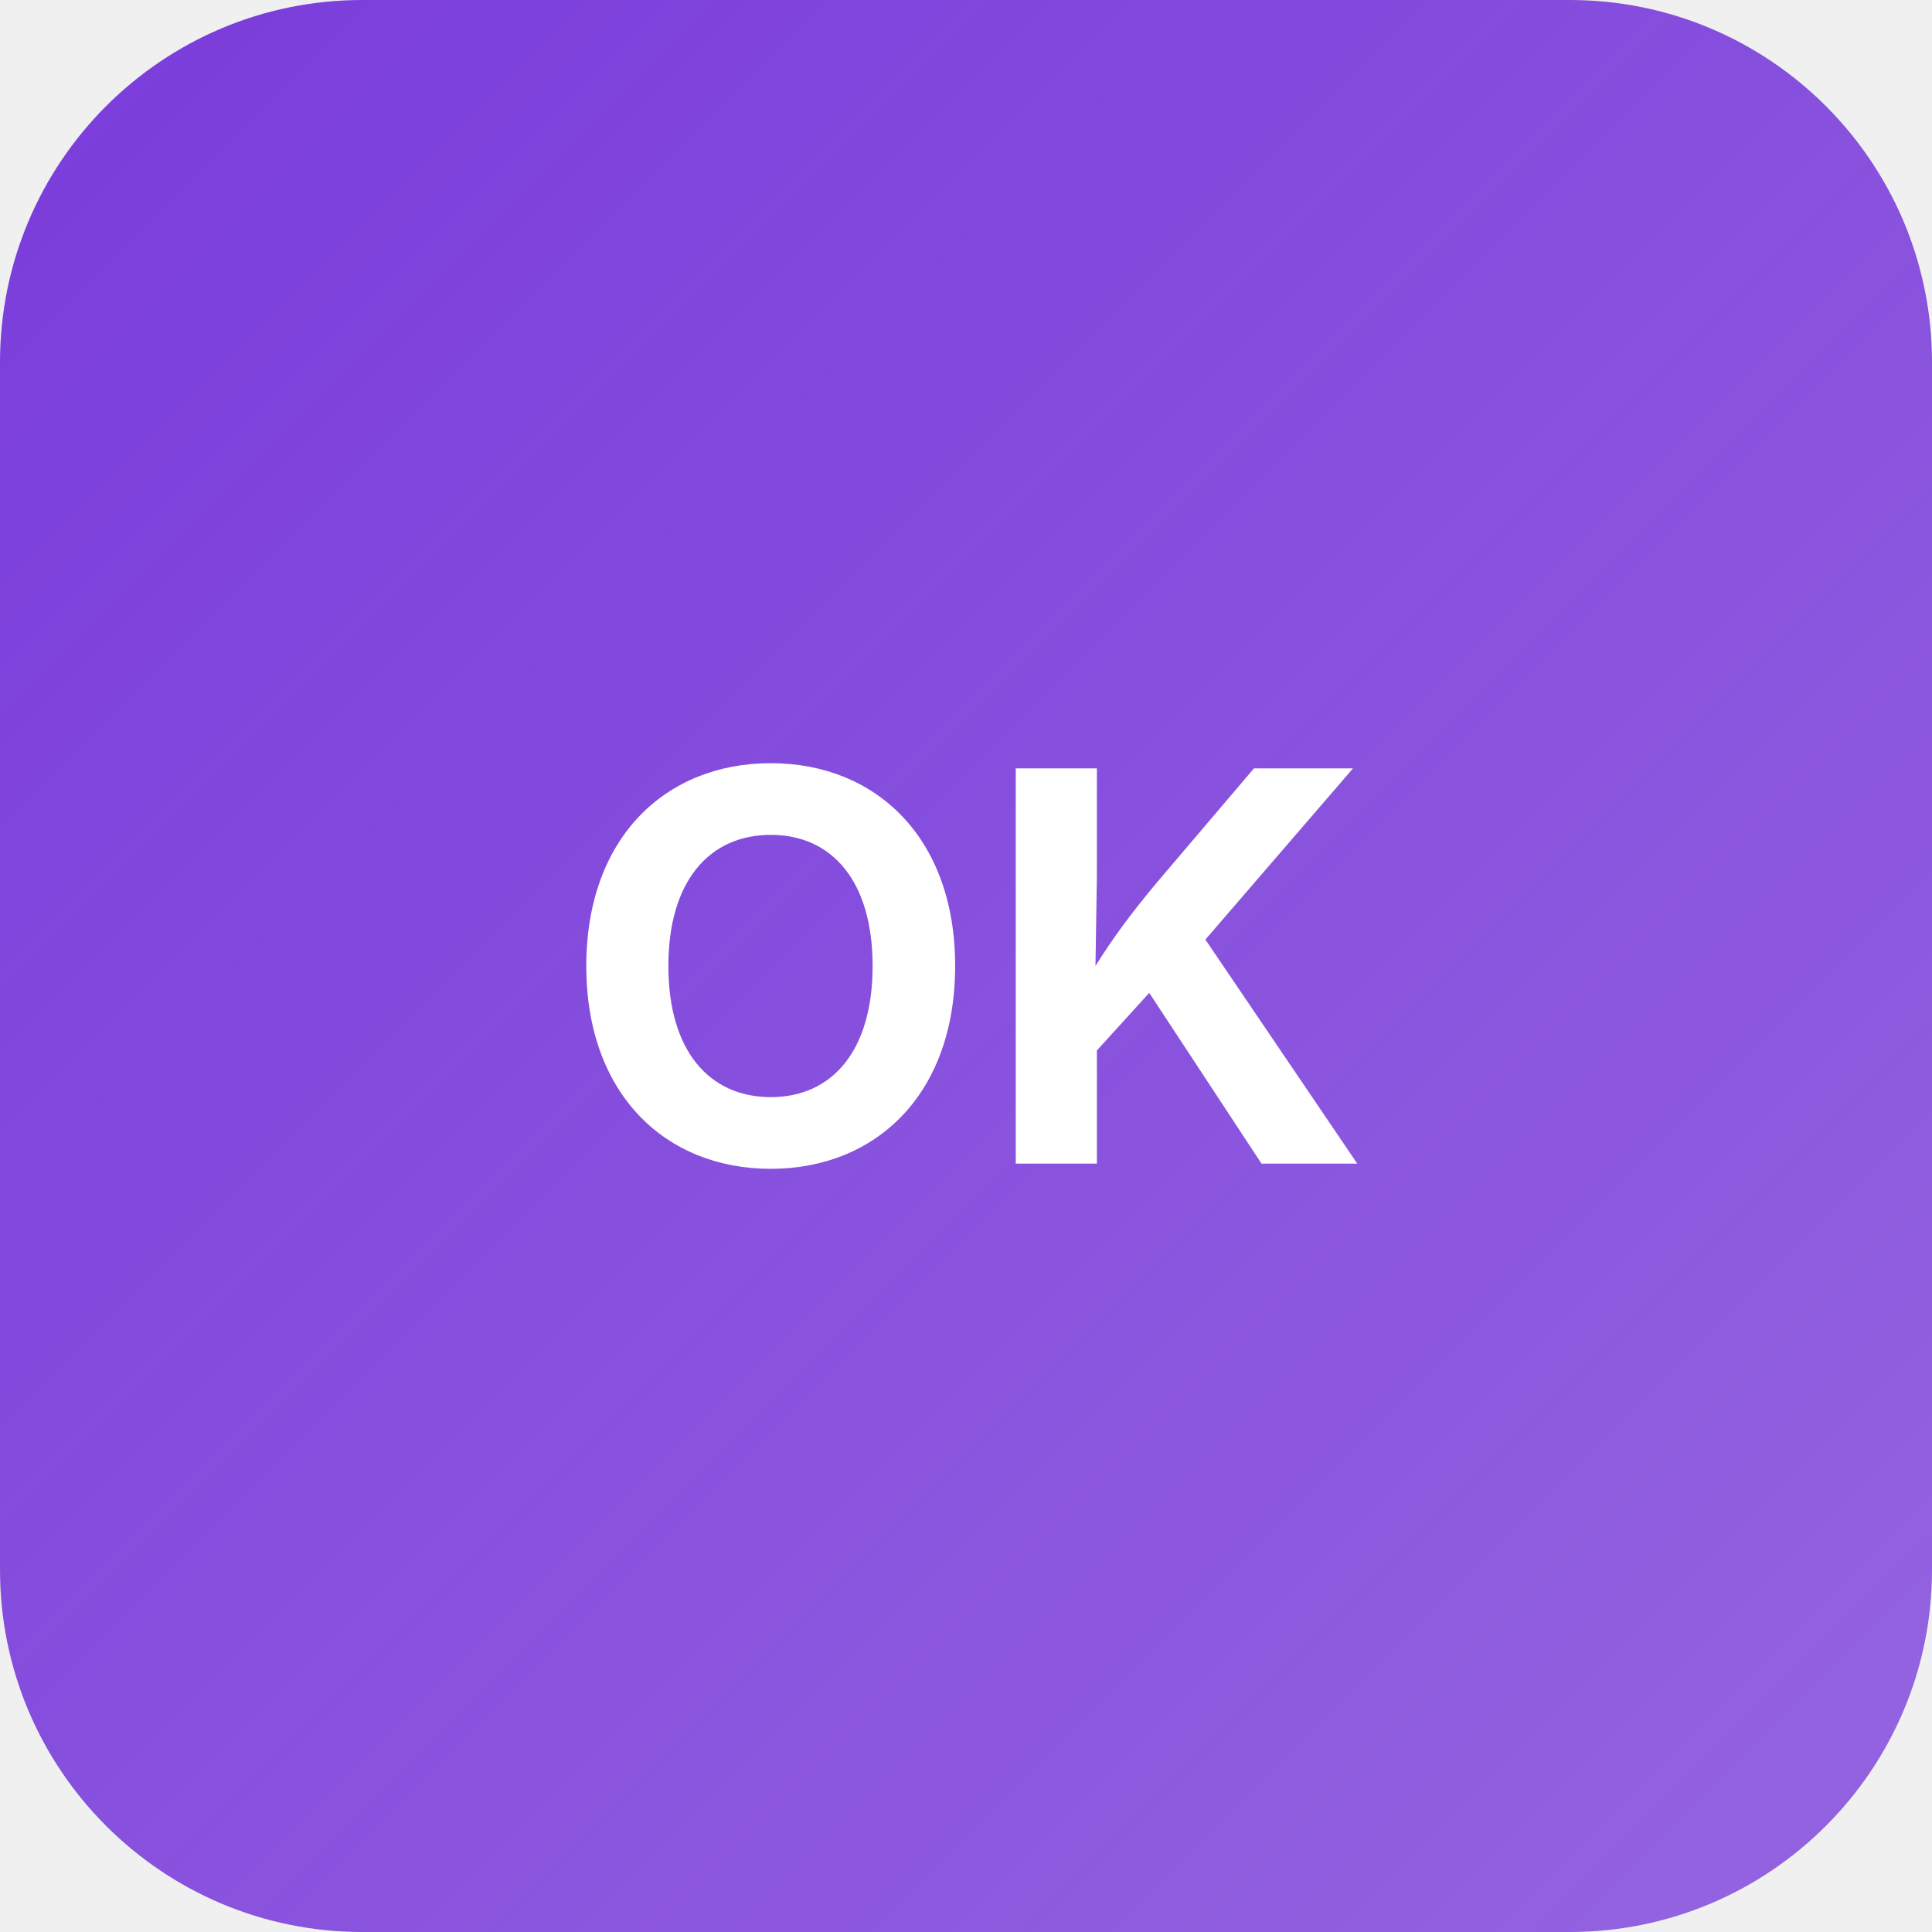
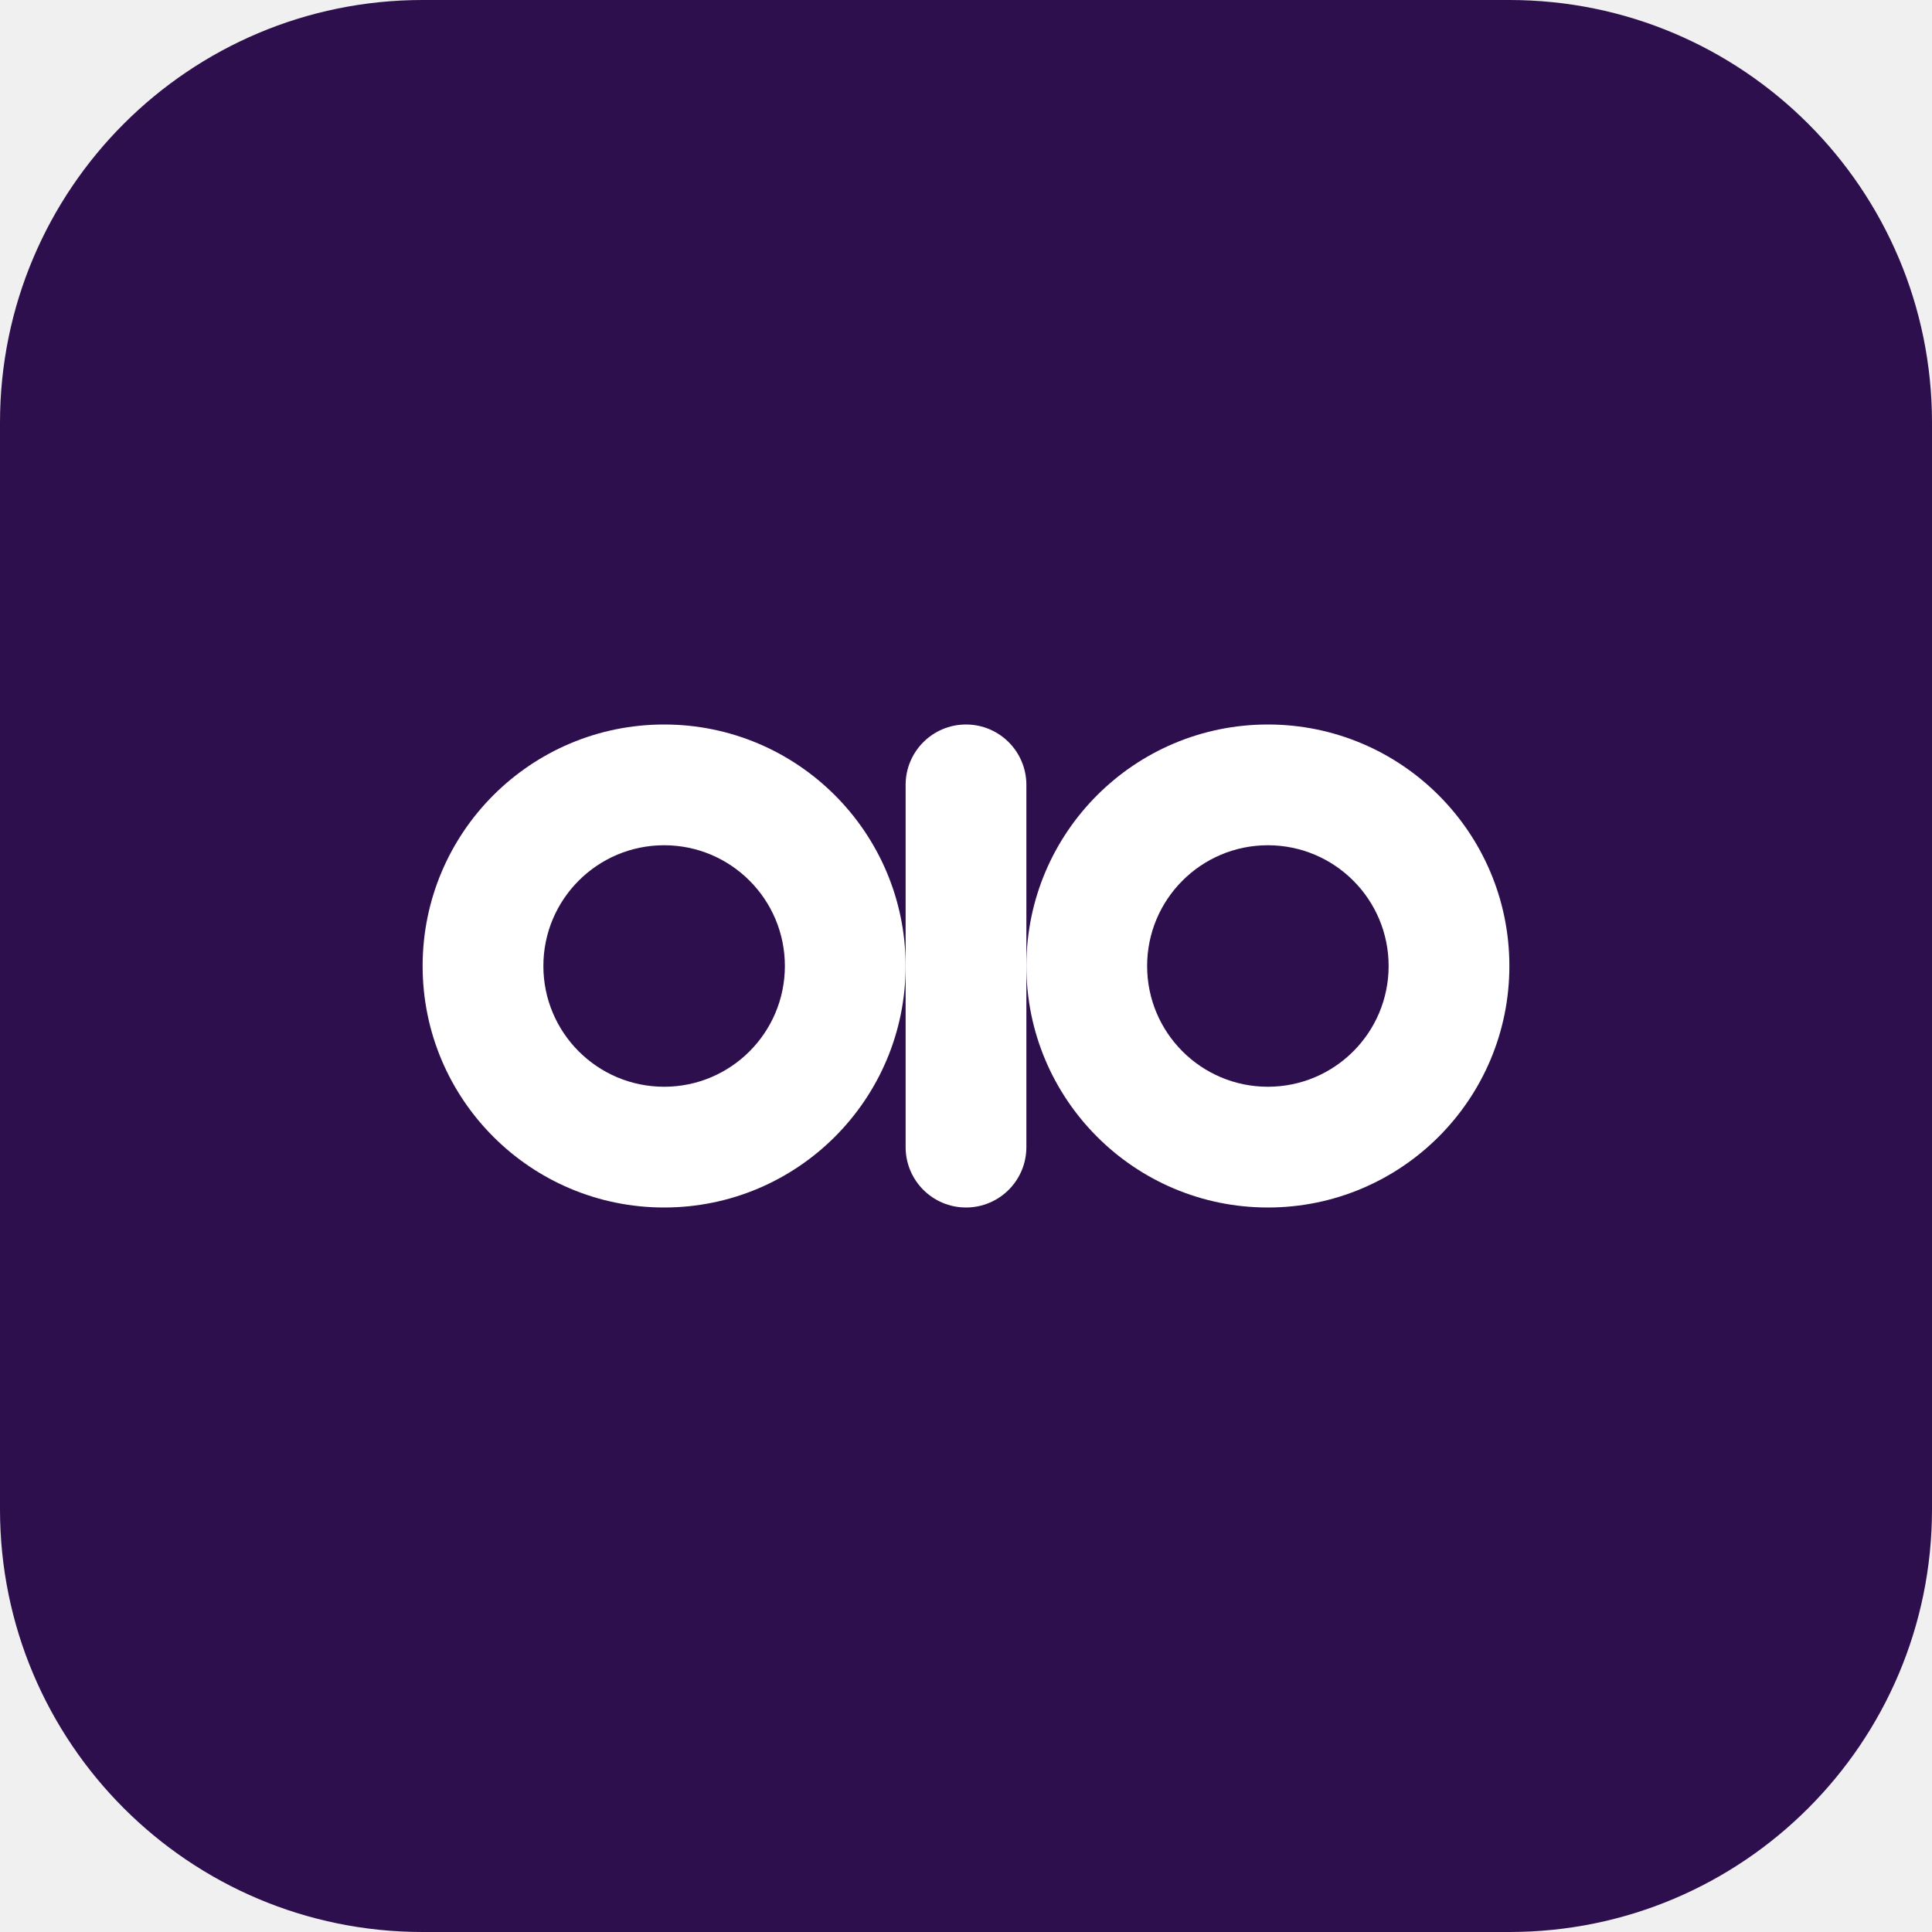
- <svg xmlns="http://www.w3.org/2000/svg" viewBox="0 0 64 64" width="64" height="64">
-   <defs>
-     <linearGradient id="grad-okko" x1="0%" y1="0%" x2="100%" y2="100%">
-       <stop offset="0%" stop-color="#6d28d9" stop-opacity="0.9" />
-       <stop offset="100%" stop-color="#6d28d9" stop-opacity="0.7" />
-     </linearGradient>
-   </defs>
-   <rect rx="12" ry="12" width="64" height="64" fill="url(#grad-okko)" />
-   <text x="50%" y="50%" fill="#fff" font-family="'Inter', sans-serif" font-size="18" font-weight="700" text-anchor="middle" dominant-baseline="central">OK</text>
+ <svg xmlns="http://www.w3.org/2000/svg" viewBox="0 0 64 64" role="img" aria-label="Okko logo">
+   <rect width="64" height="64" rx="14" fill="#2E0F4D" />
+   <circle cx="22" cy="32" r="8" fill="#fff" />
+   <circle cx="42" cy="32" r="8" fill="#fff" />
+   <circle cx="22" cy="32" r="4" fill="#2E0F4D" />
+   <circle cx="42" cy="32" r="4" fill="#2E0F4D" />
+   <rect x="30" y="24" width="4" height="16" rx="2" fill="#fff" />
</svg>
